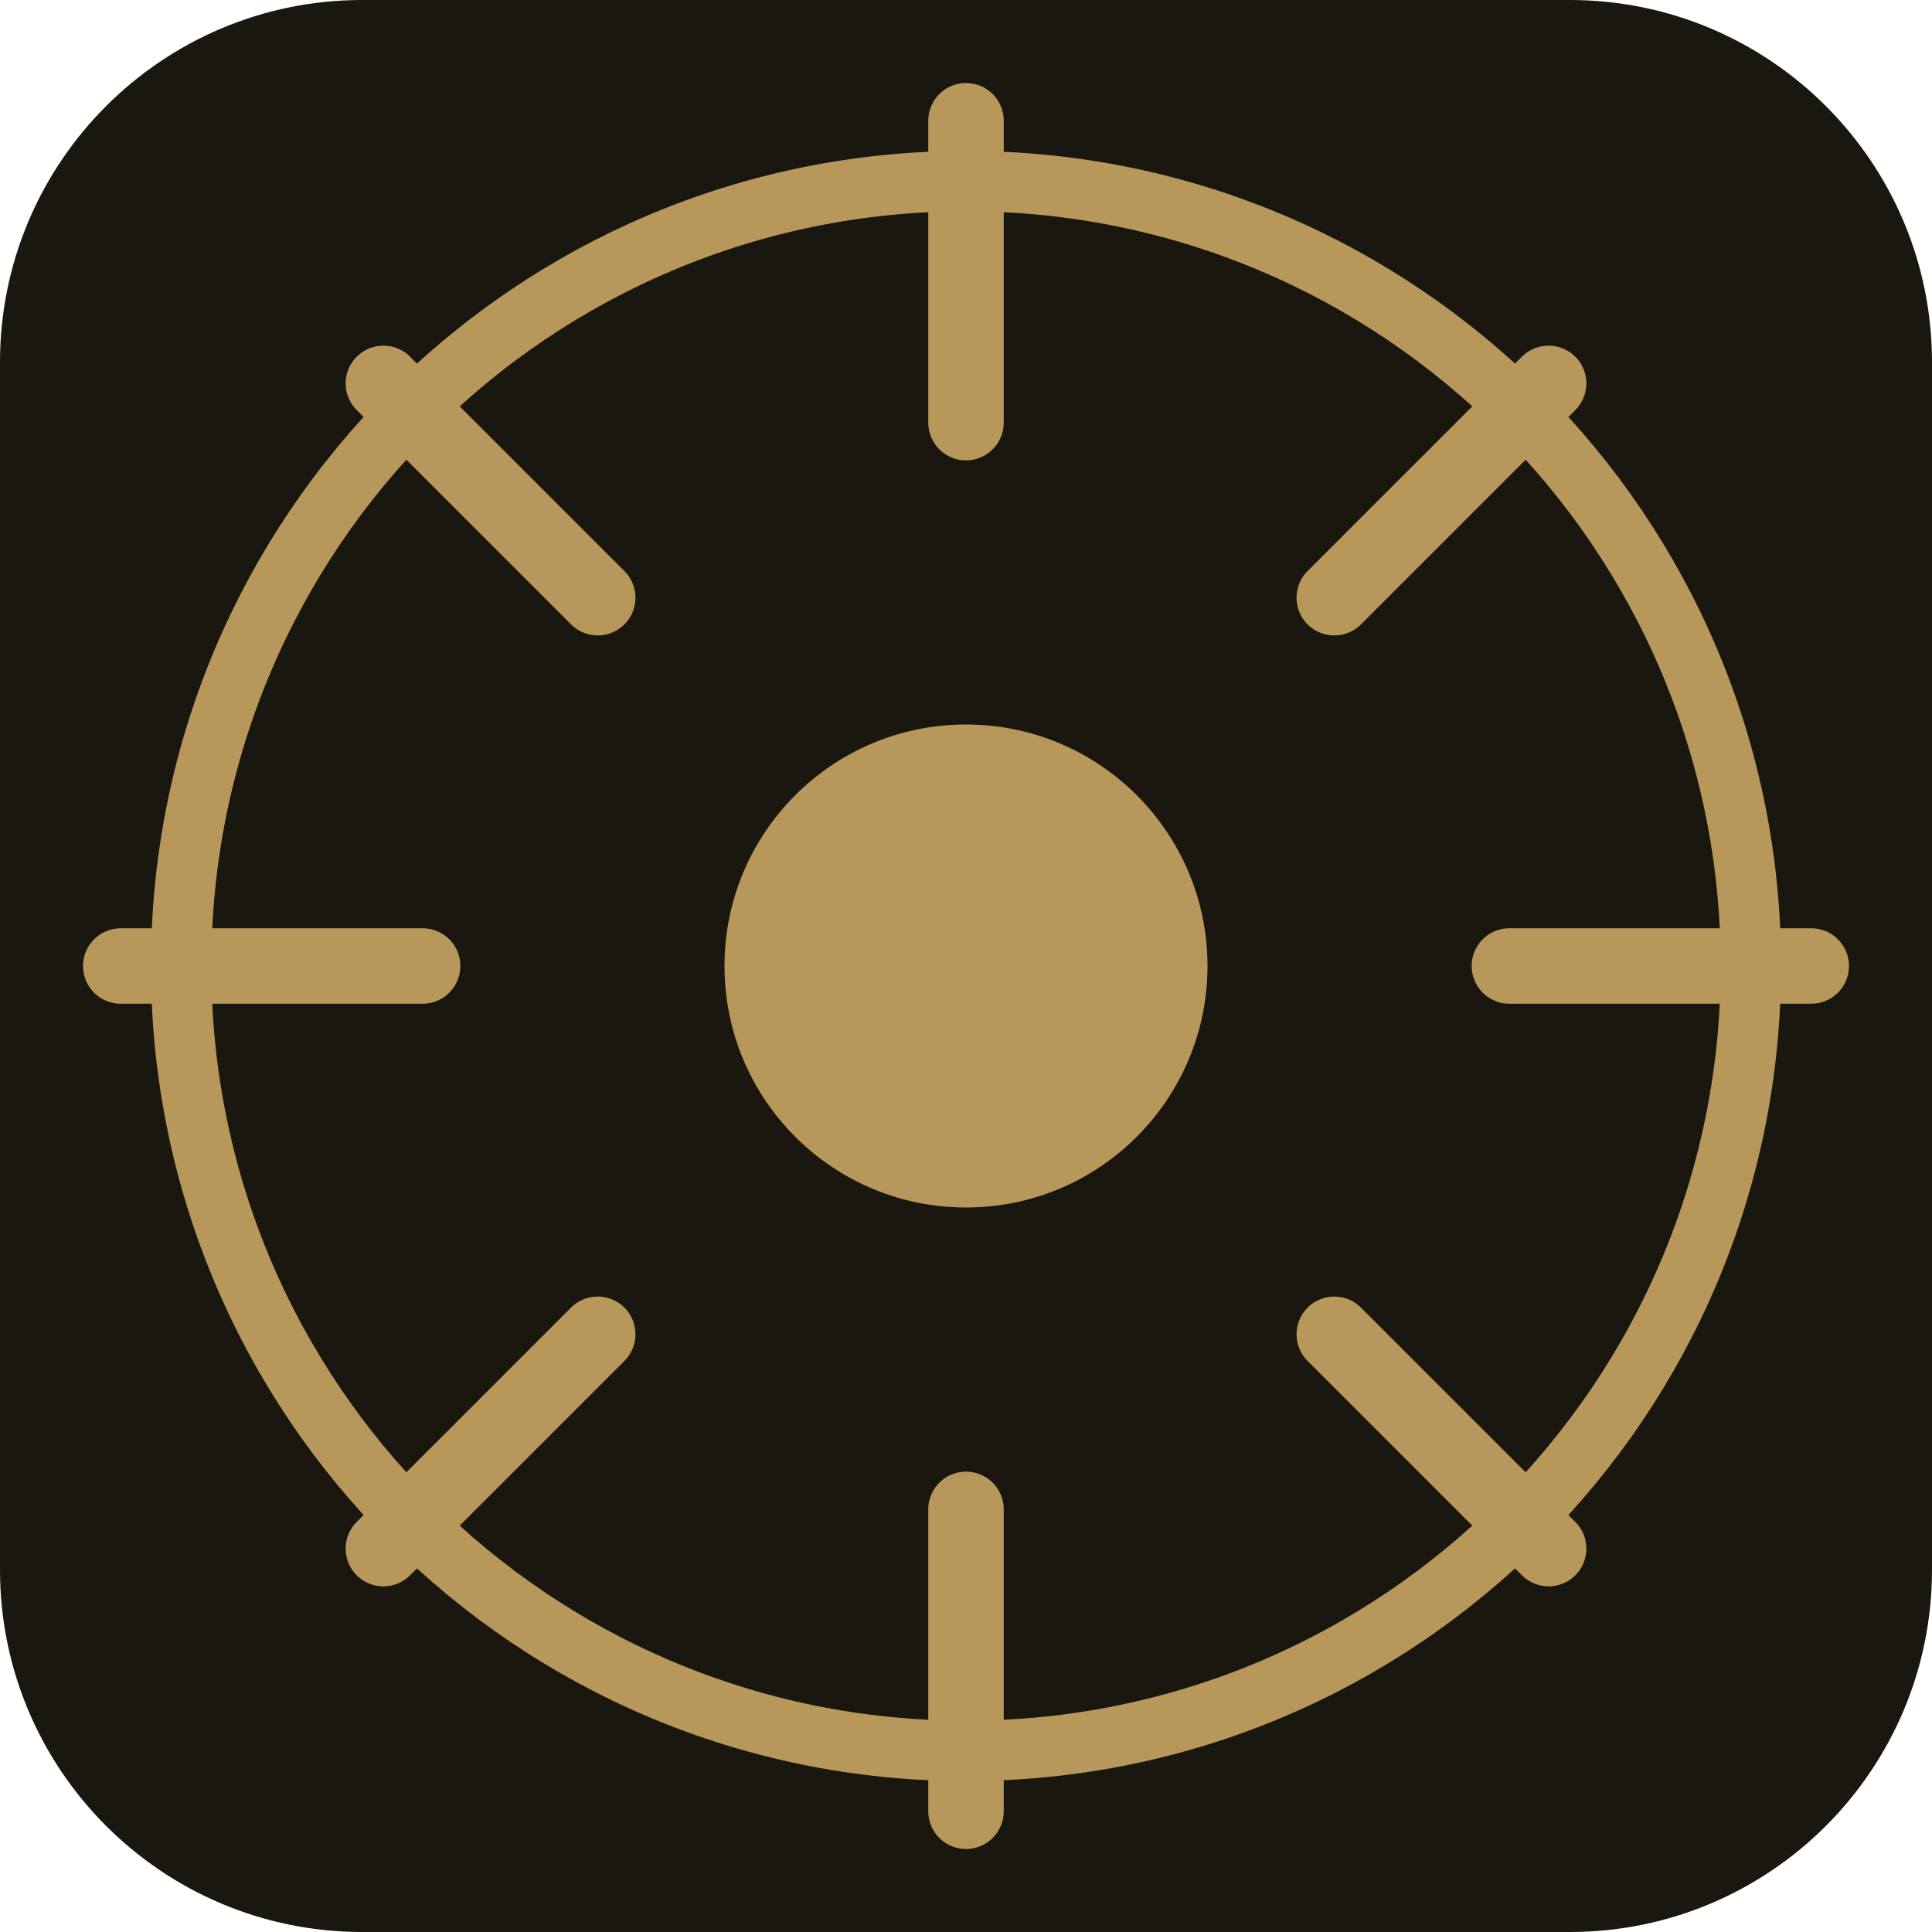
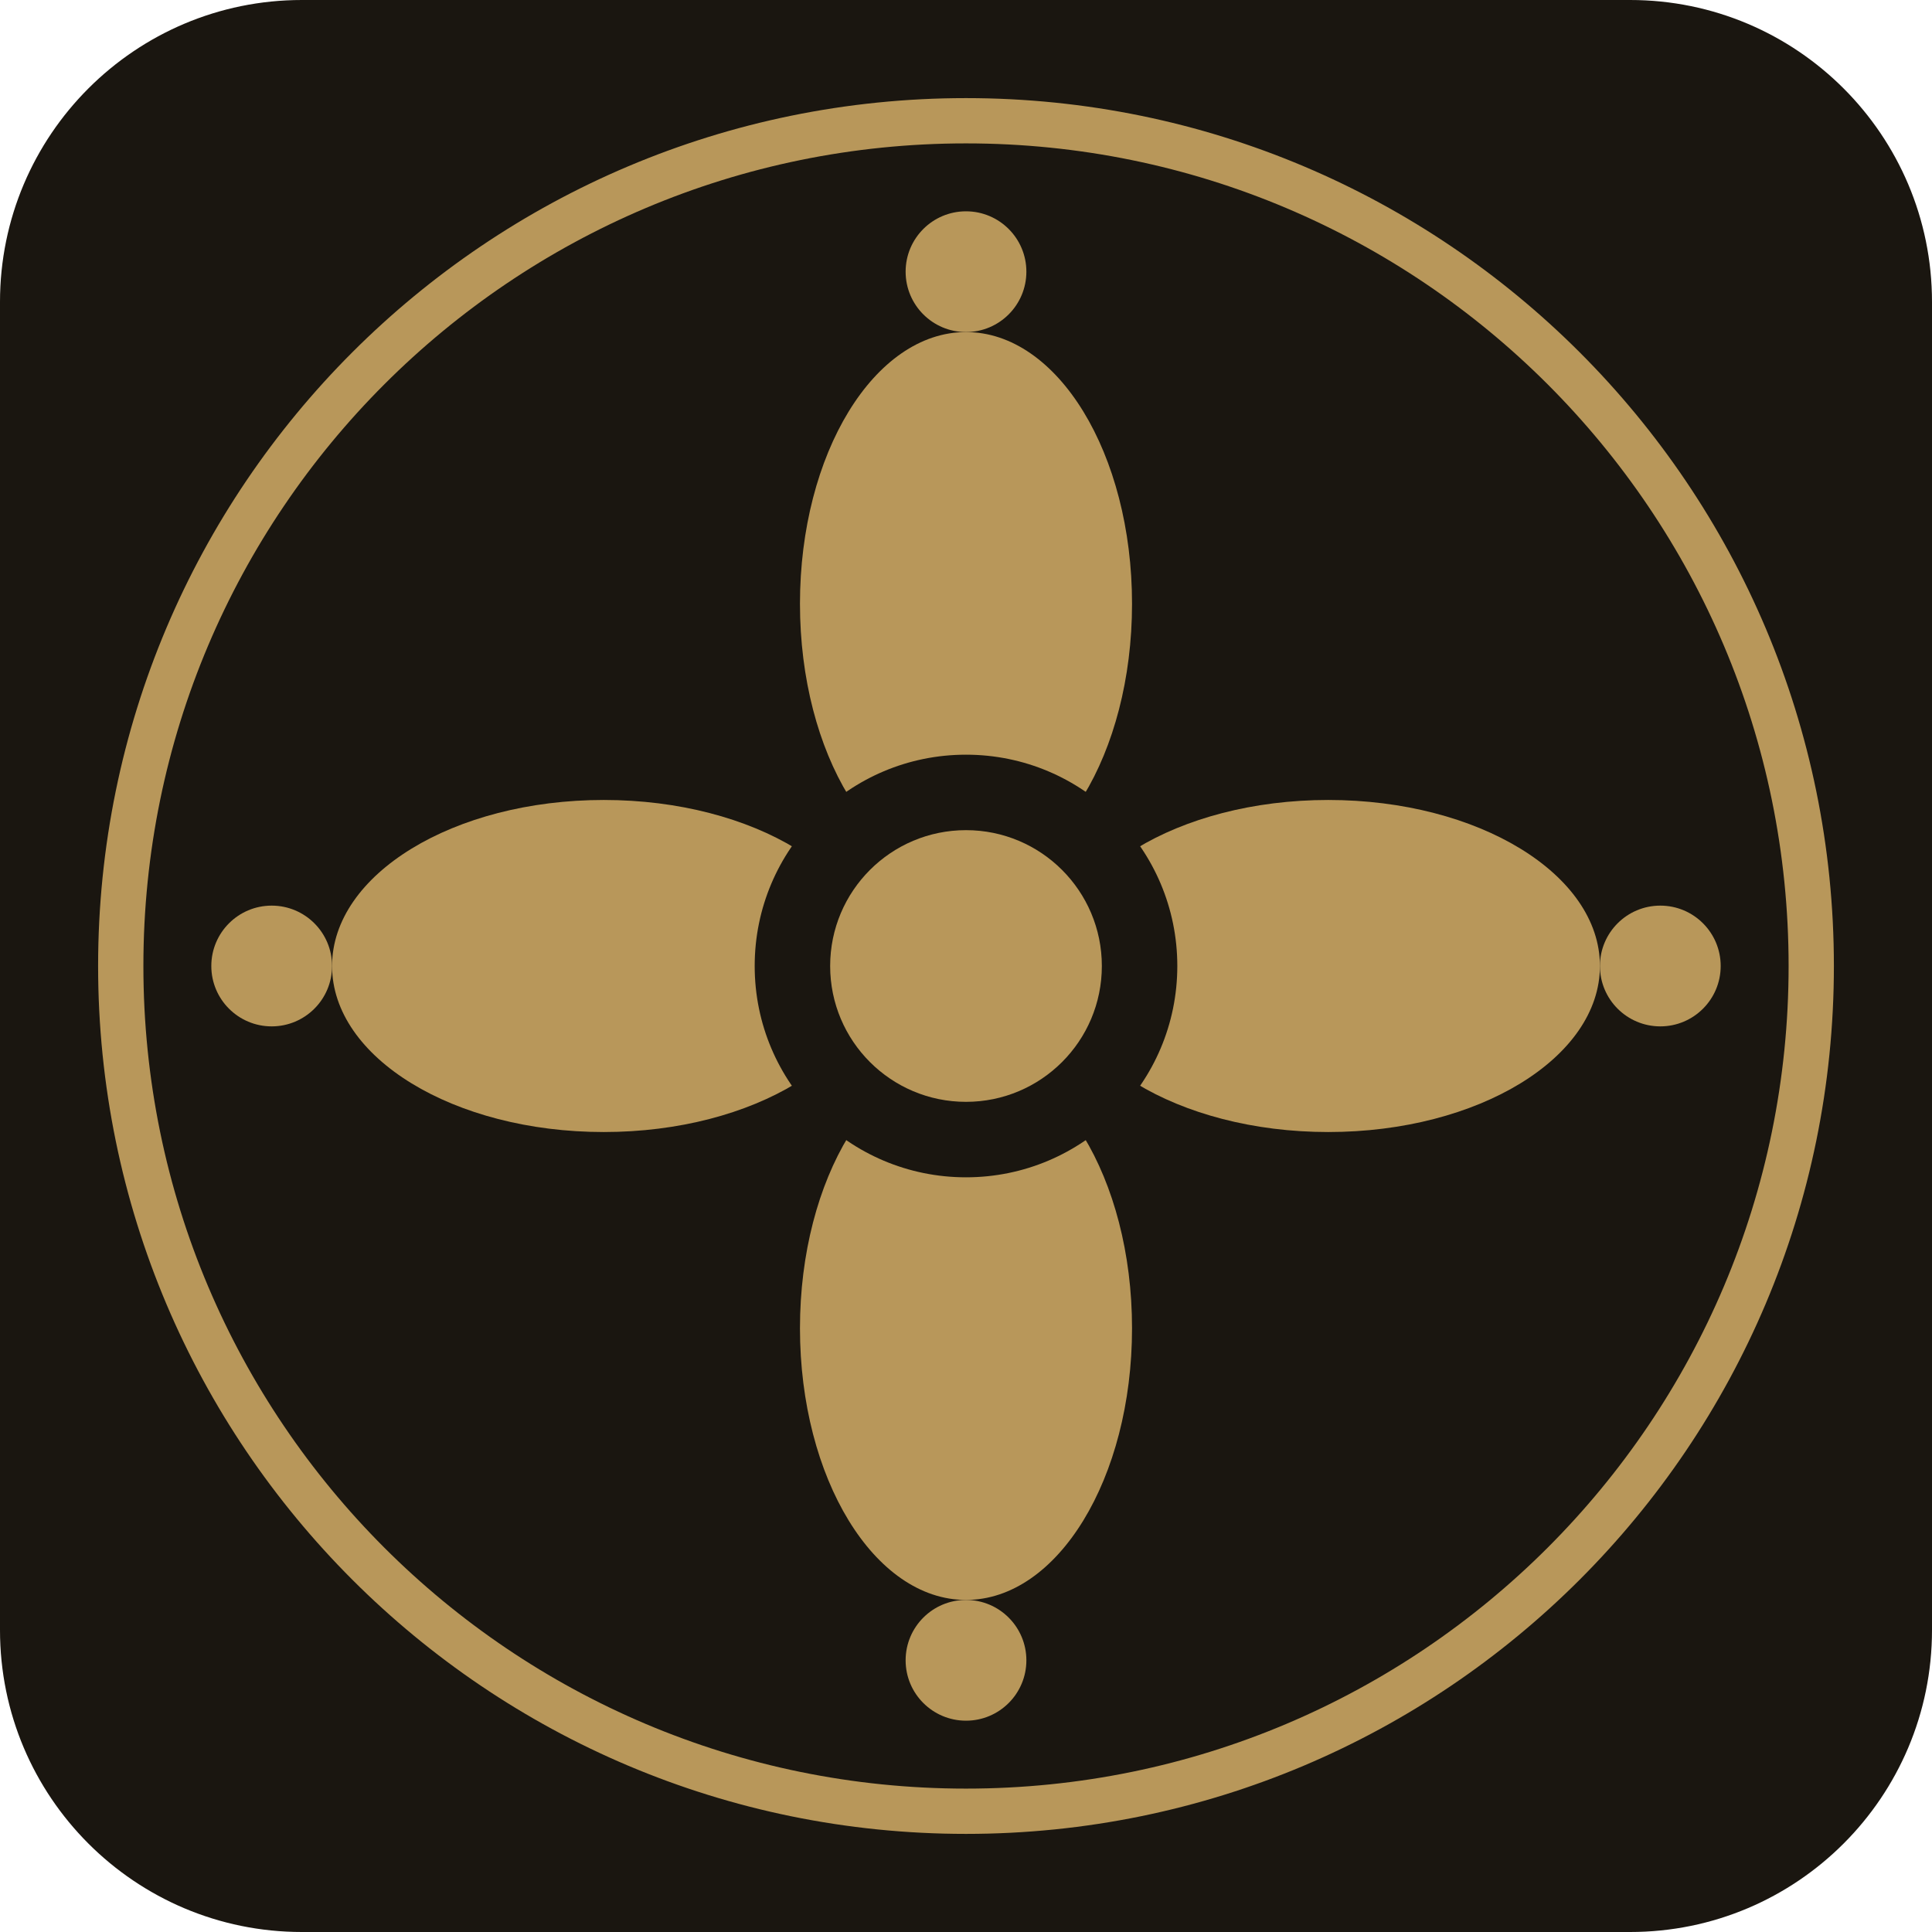
- <svg xmlns="http://www.w3.org/2000/svg" viewBox="0 0 64 64" fill="none">
-   <rect width="64" height="64" rx="12" fill="#1a1610" />
-   <circle cx="32" cy="32" r="26" stroke="#B8975A" stroke-width="2" fill="none" />
-   <circle cx="32" cy="32" r="8" fill="#B8975A" />
-   <line x1="32" y1="4" x2="32" y2="14" stroke="#B8975A" stroke-width="2.5" stroke-linecap="round" />
-   <line x1="32" y1="50" x2="32" y2="60" stroke="#B8975A" stroke-width="2.5" stroke-linecap="round" />
-   <line x1="4" y1="32" x2="14" y2="32" stroke="#B8975A" stroke-width="2.5" stroke-linecap="round" />
-   <line x1="50" y1="32" x2="60" y2="32" stroke="#B8975A" stroke-width="2.5" stroke-linecap="round" />
-   <line x1="12.7" y1="12.7" x2="19.8" y2="19.8" stroke="#B8975A" stroke-width="2.5" stroke-linecap="round" />
-   <line x1="44.2" y1="44.2" x2="51.3" y2="51.3" stroke="#B8975A" stroke-width="2.5" stroke-linecap="round" />
-   <line x1="51.3" y1="12.7" x2="44.2" y2="19.8" stroke="#B8975A" stroke-width="2.5" stroke-linecap="round" />
-   <line x1="19.8" y1="44.2" x2="12.7" y2="51.3" stroke="#B8975A" stroke-width="2.5" stroke-linecap="round" />
+ <svg xmlns="http://www.w3.org/2000/svg" viewBox="0 0 64 64">
+   <rect width="64" height="64" rx="10" fill="#1a1610" />
+   <circle cx="32" cy="32" r="28" fill="none" stroke="#B8975A" stroke-width="1.5" />
+   <ellipse cx="32" cy="20" rx="5.5" ry="9" fill="#B8975A" />
+   <ellipse cx="32" cy="44" rx="5.5" ry="9" fill="#B8975A" />
+   <ellipse cx="20" cy="32" rx="9" ry="5.5" fill="#B8975A" />
+   <ellipse cx="44" cy="32" rx="9" ry="5.5" fill="#B8975A" />
+   <circle cx="32" cy="32" r="7" fill="#1a1610" />
+   <circle cx="32" cy="32" r="4.5" fill="#B8975A" />
+   <circle cx="32" cy="9" r="2" fill="#B8975A" />
+   <circle cx="32" cy="55" r="2" fill="#B8975A" />
+   <circle cx="9" cy="32" r="2" fill="#B8975A" />
+   <circle cx="55" cy="32" r="2" fill="#B8975A" />
</svg>
